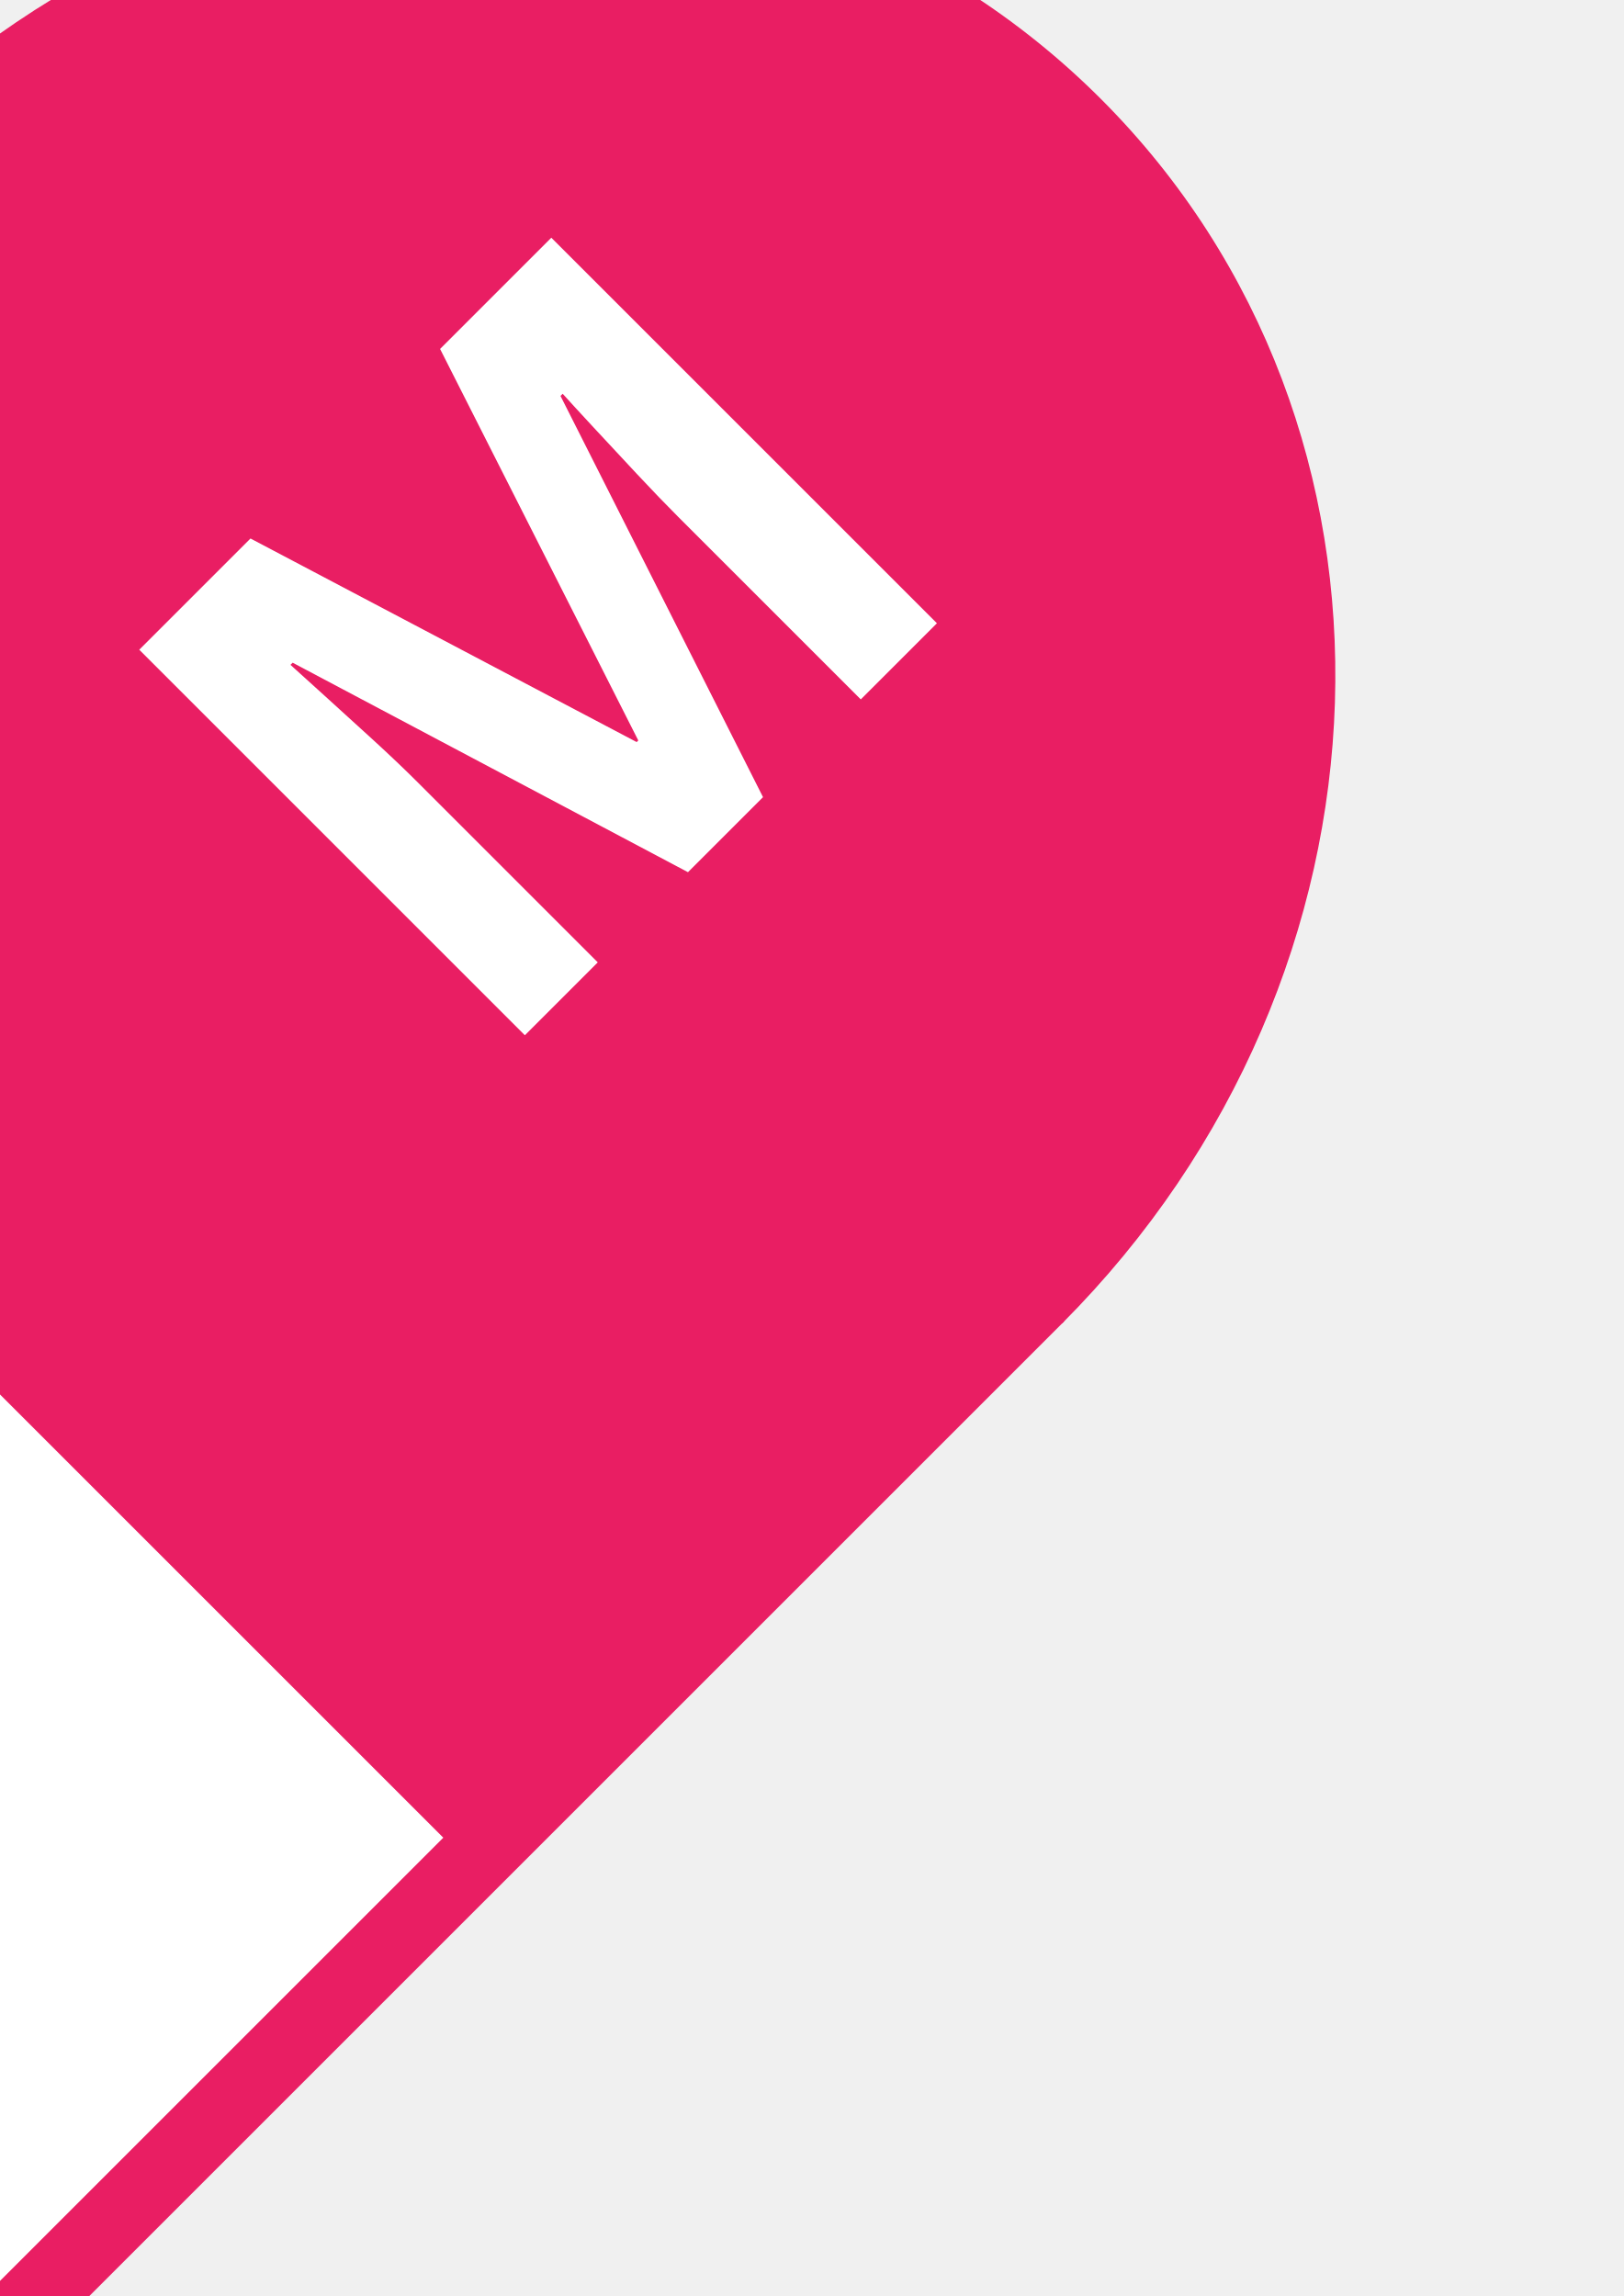
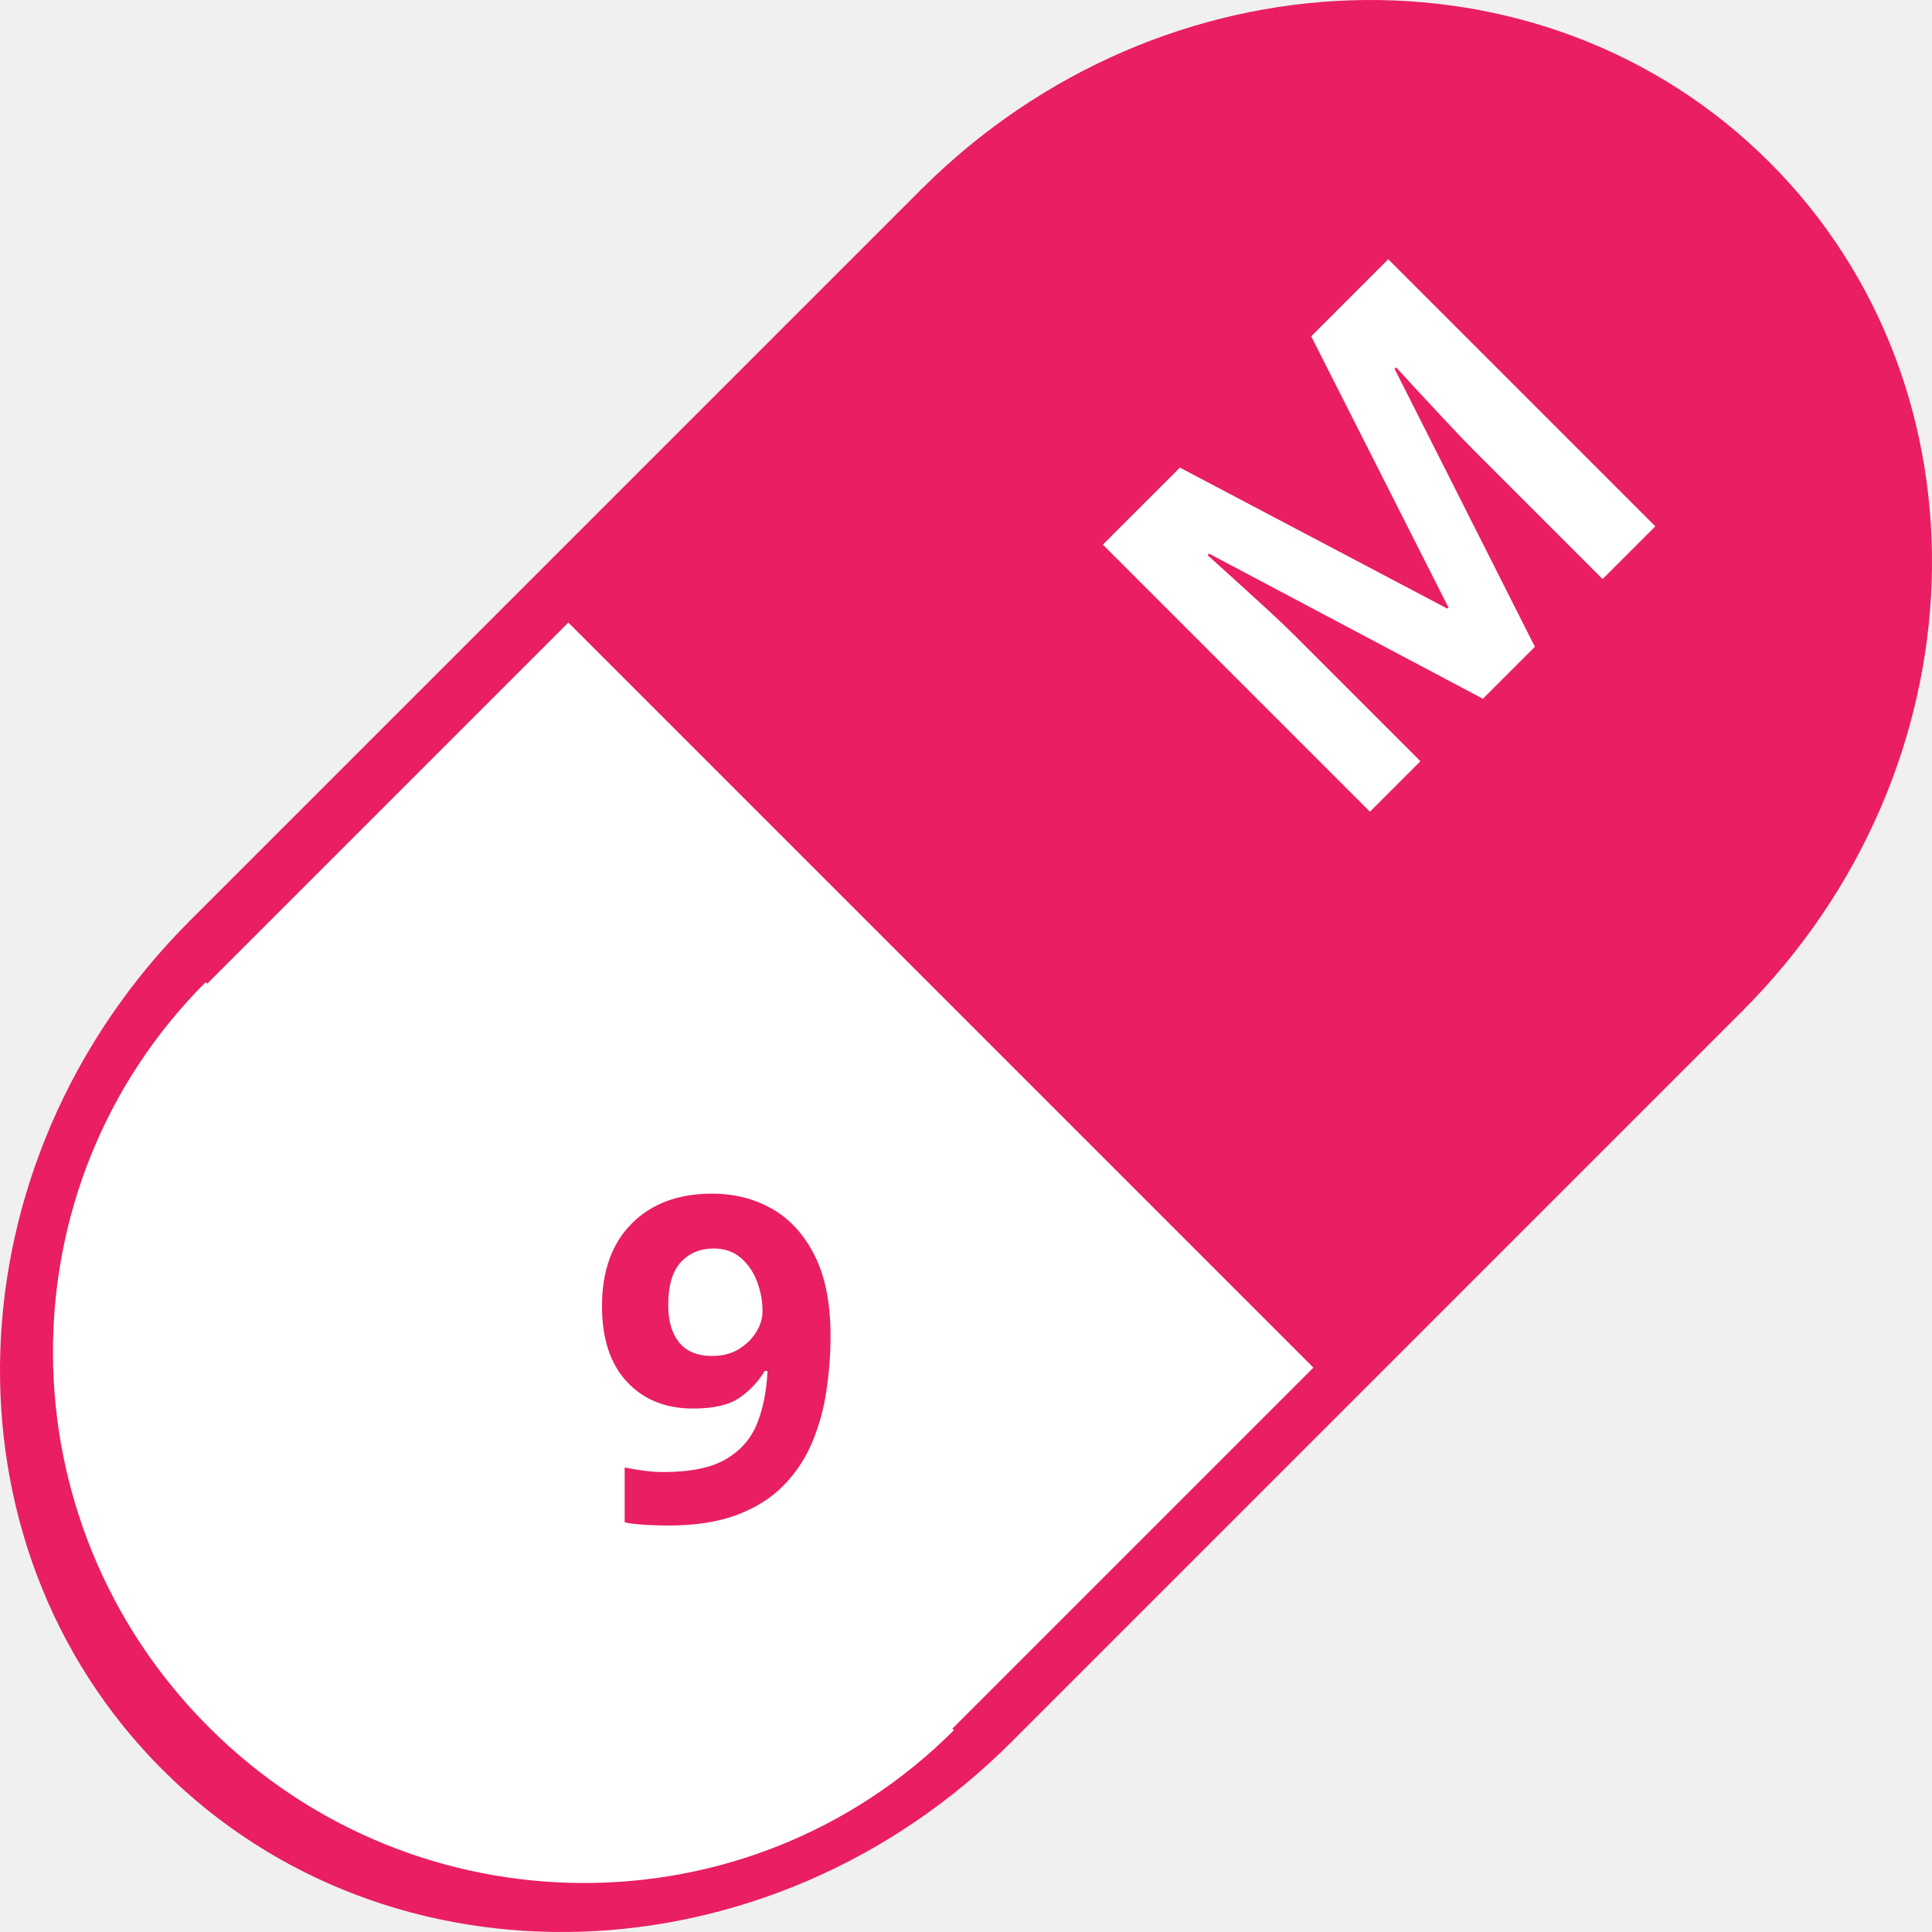
- <svg xmlns="http://www.w3.org/2000/svg" width="744.094" height="1052.362" id="svg2985" version="1.1">
+ <svg xmlns="http://www.w3.org/2000/svg" width="1278.264" height="1278.264" id="svg2985" version="1.1">
  <defs id="defs2987" />
-   <g id="layer1">
-     <path style="fill:#e91e63;fill-opacity:1;fill-rule:evenodd;stroke:none" id="path3001" d="m -411.429,236.648 a 384.286,410 0 0 1 768.571,2e-5" transform="matrix(-0.7071068,-0.7071068,0.7071068,-0.7071068,-455.0225,966.4989)" />
-     <path transform="matrix(0.7071068,0.7071068,-0.7071068,0.7071068,401.5939,186.6541)" style="fill:#e91e63;fill-opacity:1;fill-rule:evenodd;stroke:none" id="path3001-6" d="m -411.429,236.648 a 384.286,410 0 0 1 768.571,2e-5" />
+   <g id="layer1" transform="translate(665.8465,62.55573)">
+     <path style="fill:#e91e63;fill-opacity:1;fill-rule:evenodd;stroke:none" id="path3001" d="m -411.429,236.648 c 1e-5,-226.437 172.051,-410 384.286,-410 212.235,1e-5 384.286,183.563 384.286,410" transform="matrix(-0.7071068,-0.7071068,0.7071068,-0.7071068,-455.0225,966.4989)" />
+     <path transform="matrix(0.7071068,0.7071068,-0.7071068,0.7071068,401.5939,186.6541)" style="fill:#e91e63;fill-opacity:1;fill-rule:evenodd;stroke:none" id="path3001-6" d="m -411.429,236.648 c 1e-5,-226.437 172.051,-410 384.286,-410 212.235,1e-5 384.286,183.563 384.286,410" />
    <a id="a3811" transform="matrix(-0.7071068,-0.7071068,0.7071068,-0.7071068,-456.1337,968.2161)">
      <rect y="238.076" x="-411" height="685.714" width="768.571" id="rect3039" style="fill:#e91e63;fill-opacity:1;fill-rule:evenodd;stroke:none" />
    </a>
    <a id="a3811-3" transform="matrix(0.6319828,0.5477883,-0.5822399,0.6012559,350.834,176.0881)" style="fill:#ffffff" />
-     <path style="fill:#ffffff;fill-opacity:1;fill-rule:evenodd;stroke:none" id="path3001-9" d="m -411.429,236.648 a 384.286,410 0 0 1 768.571,2e-5" transform="matrix(-0.6440192,-0.6440192,0.5987002,-0.5987002,-441.3941,958.9216)" />
+     <path style="fill:#ffffff;fill-opacity:1;fill-rule:evenodd;stroke:none" id="path3001-9" d="m -411.429,236.648 c 1e-5,-226.437 172.051,-410 384.286,-410 212.235,1e-5 384.286,183.563 384.286,410" transform="matrix(-0.6440192,-0.6440192,0.5987002,-0.5987002,-441.3941,958.9216)" />
    <rect style="fill:#ffffff;fill-opacity:1;stroke:none" id="rect3898" width="697.143" height="342.857" x="-739.24" y="-794.805" transform="matrix(-0.7071068,-0.7071068,0.7071068,-0.7071068,0,0)" />
    <text xml:space="preserve" style="font-size:40px;font-style:normal;font-variant:normal;font-weight:bold;font-stretch:normal;line-height:125%;letter-spacing:0px;word-spacing:0px;fill:#ffffff;fill-opacity:1;stroke:none;font-family:UnBom;-inkscape-font-specification:UnBom Bold" x="-196.946" y="505.609" id="text3900" transform="matrix(0.7071068,-0.7071068,0.7071068,0.7071068,0,0)">
      <tspan id="tspan3902" x="-196.946" y="505.609" style="font-size:350px">M</tspan>
    </text>
    <text xml:space="preserve" style="font-size:40px;font-style:normal;font-variant:normal;font-weight:bold;font-stretch:normal;line-height:125%;letter-spacing:0px;word-spacing:0px;fill:#000000;fill-opacity:1;stroke:none;font-family:UnBom;-inkscape-font-specification:UnBom Bold" x="-277.143" y="943.791" id="text3904">
      <tspan id="tspan3906" x="-277.143" y="943.791" style="font-size:300px;fill:#e91e63;fill-opacity:1" rotate="315 0">9</tspan>
    </text>
  </g>
-   <g id="layer2" />
+   <g id="layer2" transform="translate(665.8465,62.55573)" />
</svg>
